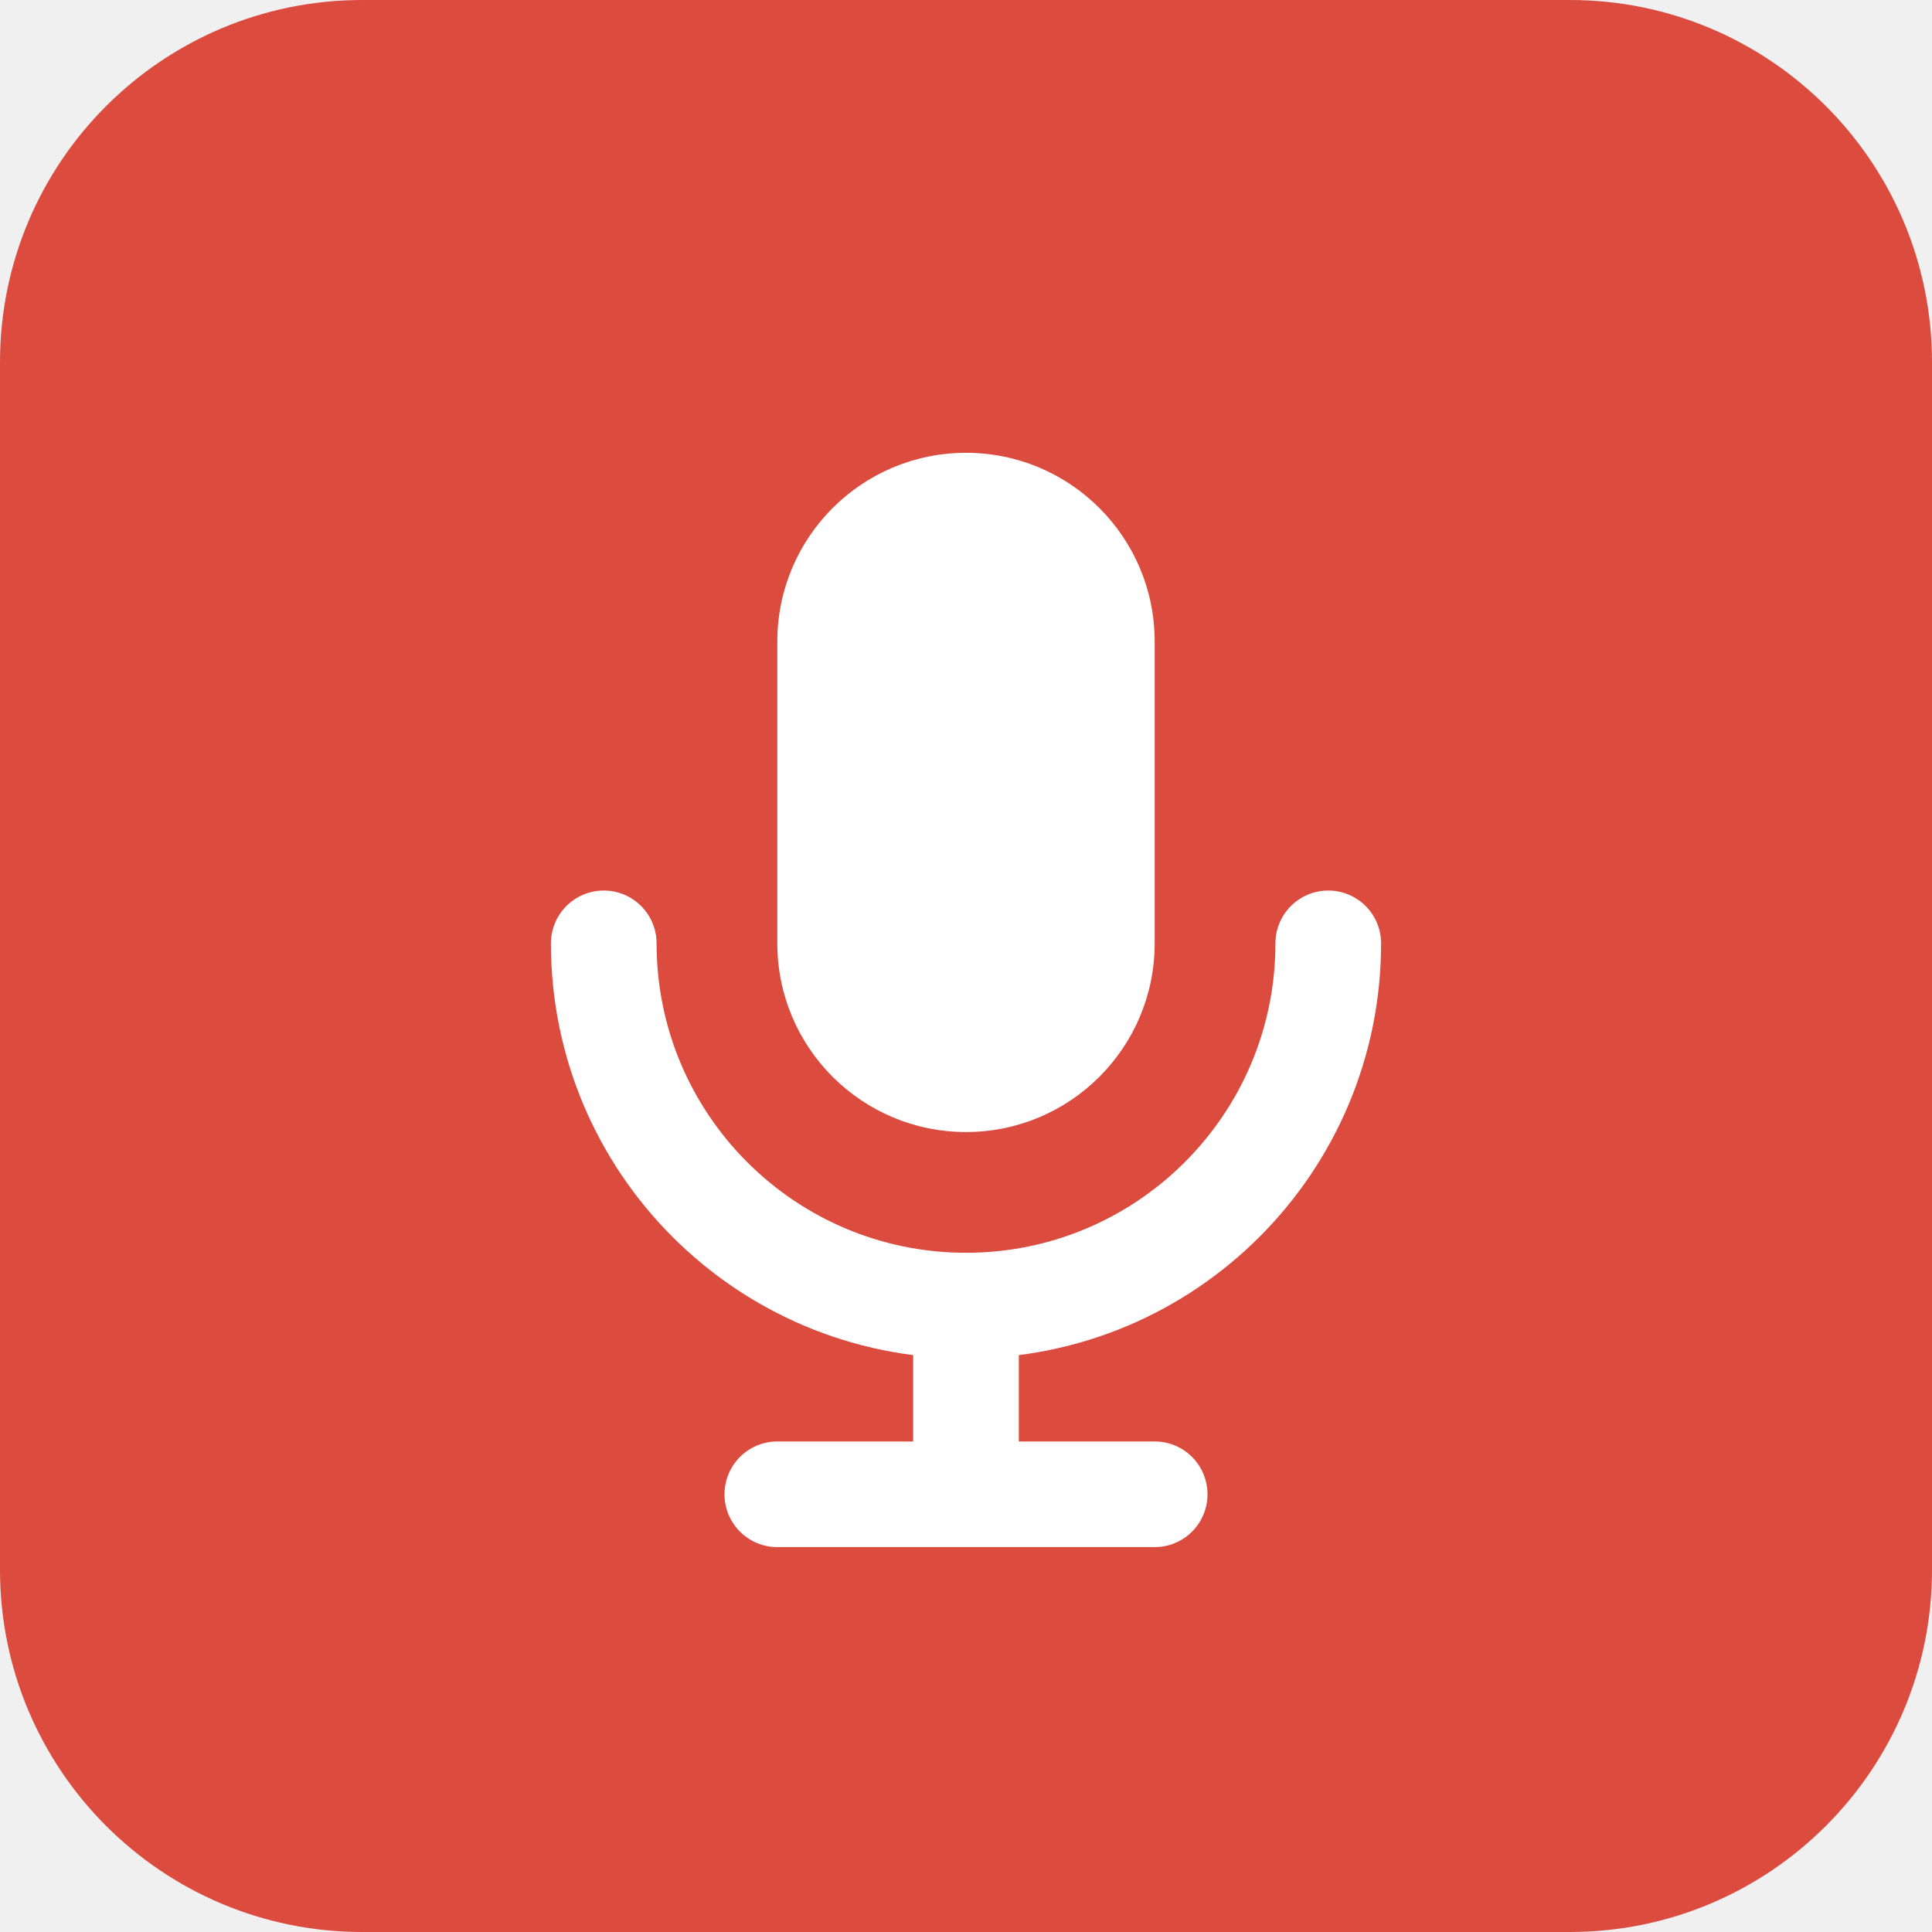
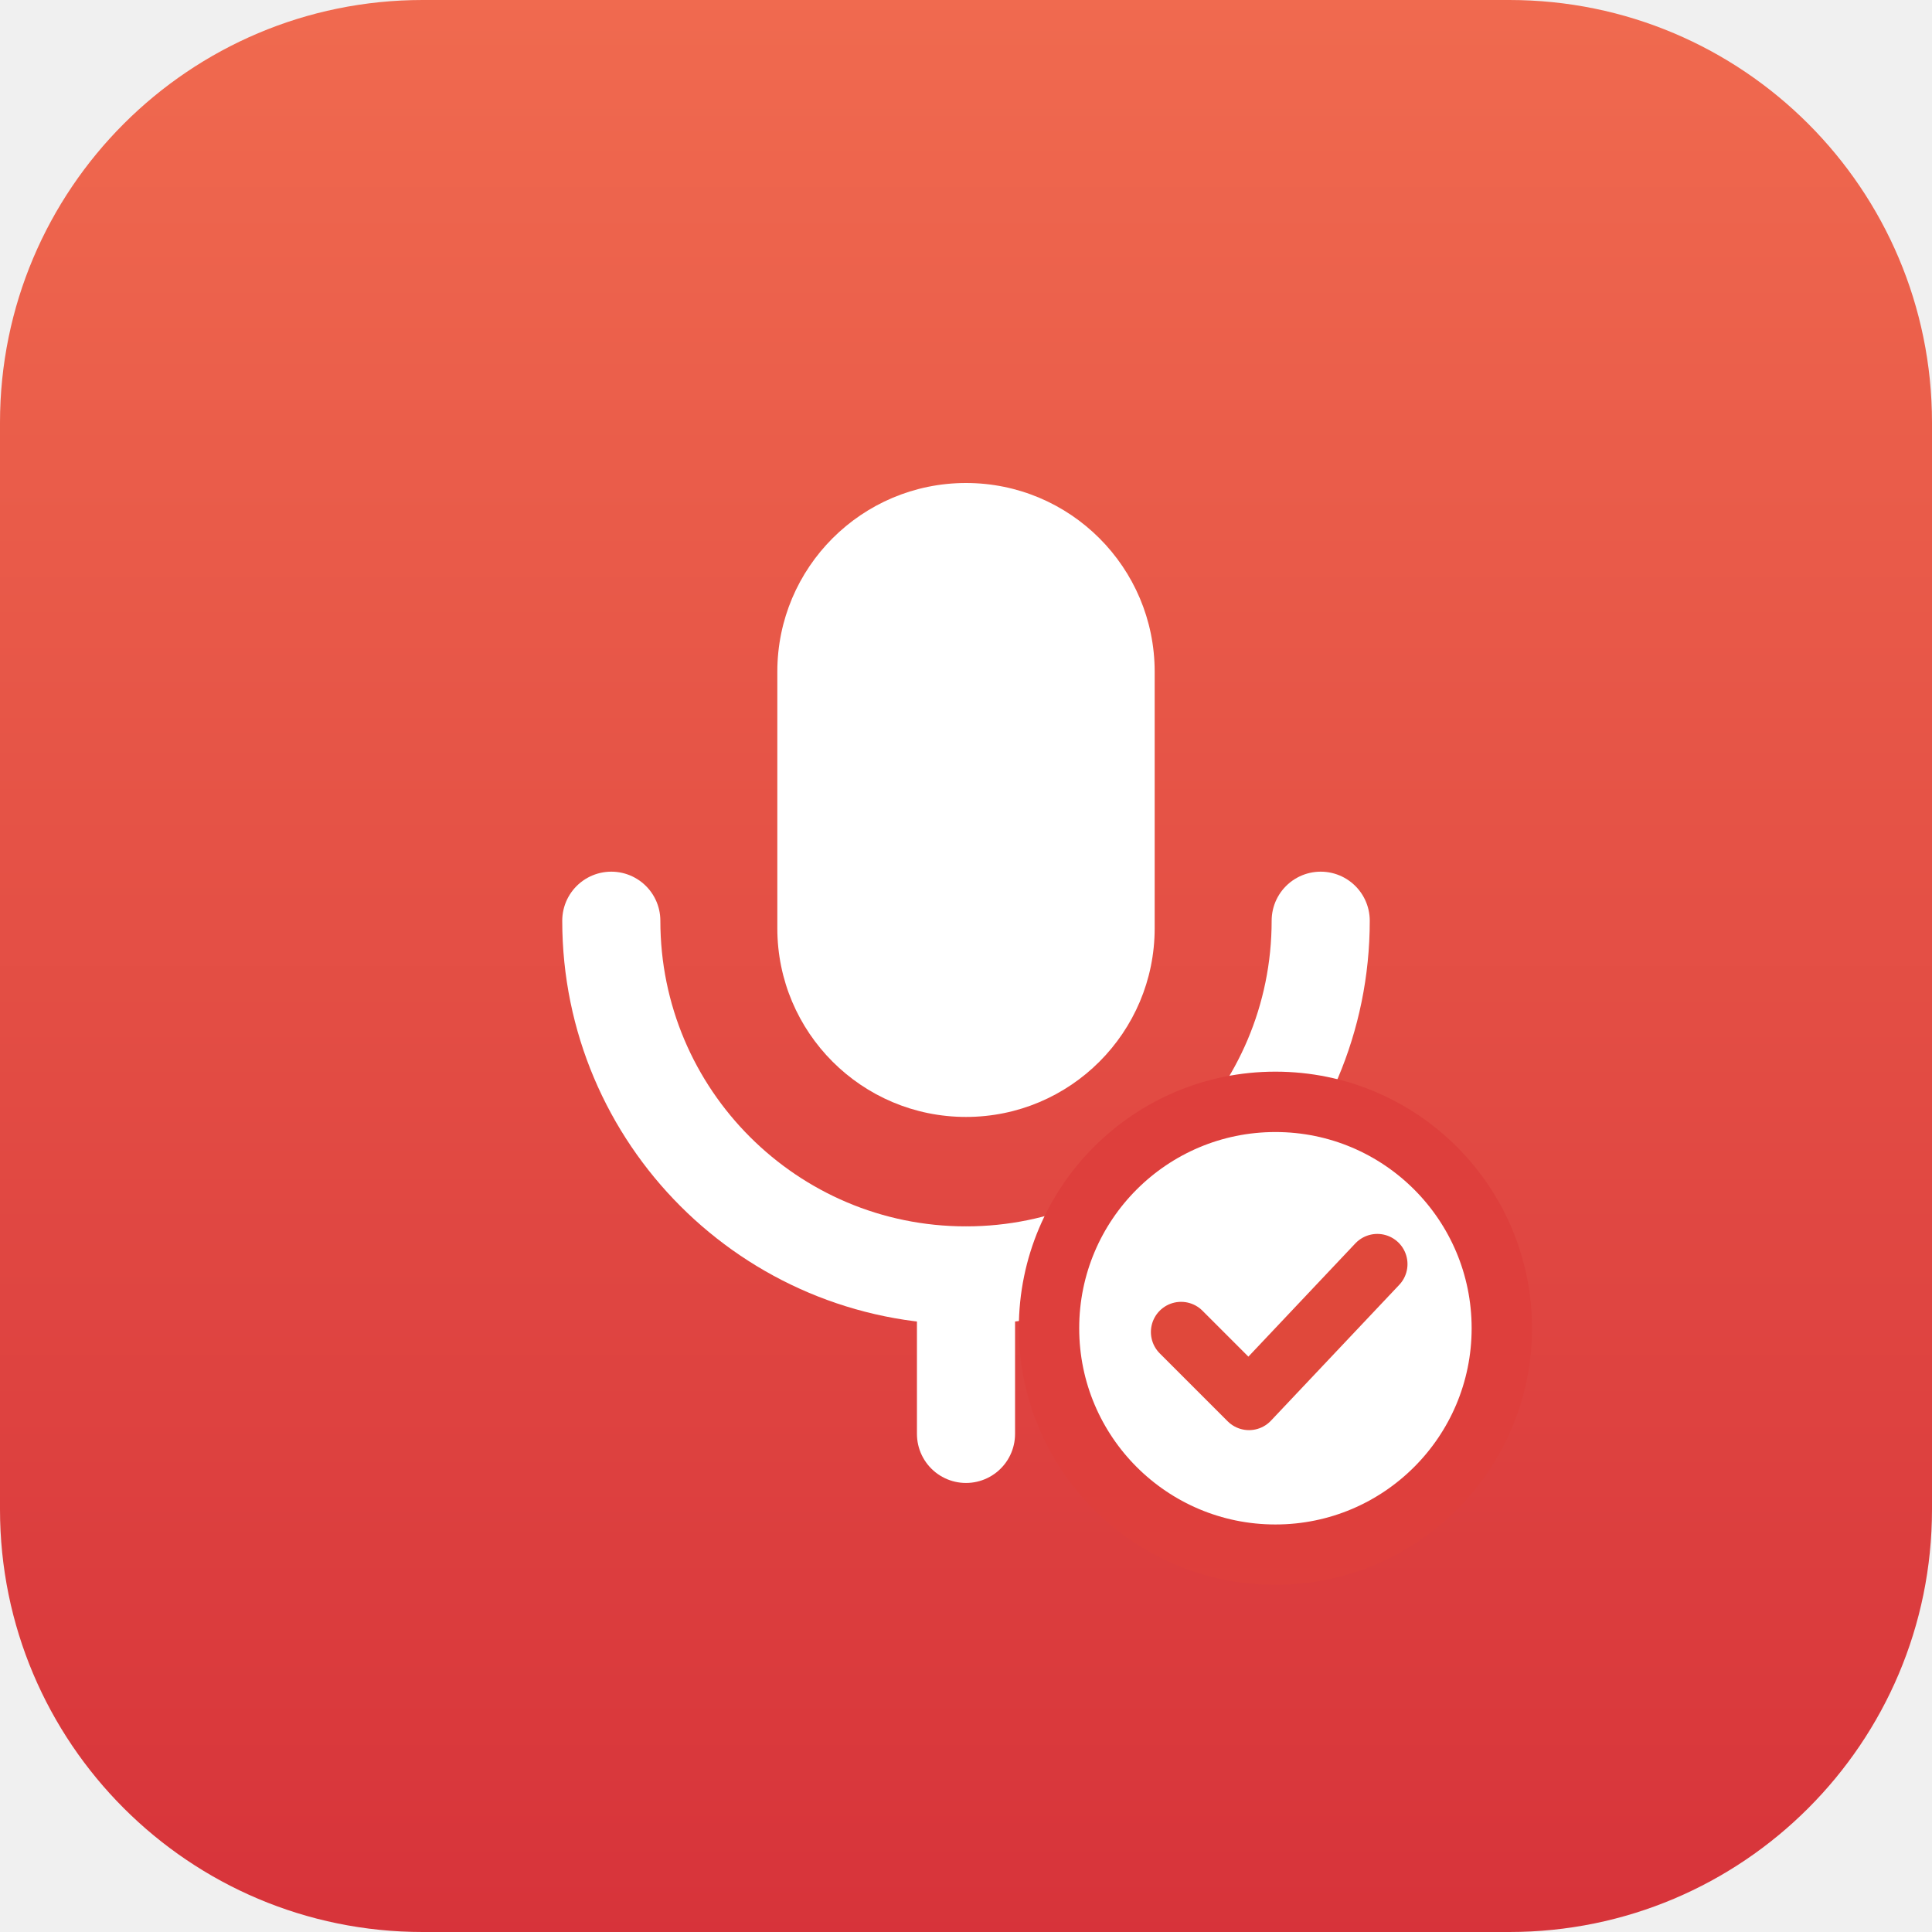
<svg xmlns="http://www.w3.org/2000/svg" viewBox="0 0 512 512">
-   <rect width="512" height="512" rx="96" fill="#db4c3f" />
-   <rect x="206" y="120" width="100" height="180" rx="50" fill="#fff" />
-   <path d="M160 250a96 96 0 0 0 192 0" fill="none" stroke="#fff" stroke-width="28" stroke-linecap="round" />
-   <path d="M256 346v50M206 396h100" stroke="#fff" stroke-width="28" stroke-linecap="round" />
+   <defs>
+     <linearGradient id="g" x1="0" y1="0" x2="0" y2="1">
+       <stop offset="0" stop-color="#F06A4F" />
+       <stop offset="1" stop-color="#D7333A" />
+     </linearGradient>
+   </defs>
+   <rect width="512" height="512" rx="112" fill="url(#g)" />
+   <g fill="none" stroke="#fff" stroke-linecap="round" stroke-linejoin="round">
+     <rect x="206" y="128" width="100" height="168" rx="50" fill="#fff" stroke="none" />
+     <path d="M162 244a94 94 0 0 0 188 0" stroke-width="26" />
+     <path d="M256 338v42" stroke-width="26" />
+   </g>
+   <circle cx="338" cy="352" r="60" fill="#fff" stroke="#DE3F3C" stroke-width="16" />
+   <path d="M313 353l18 18 34-36" fill="none" stroke="#E0483B" stroke-width="16" stroke-linecap="round" stroke-linejoin="round" />
</svg>
